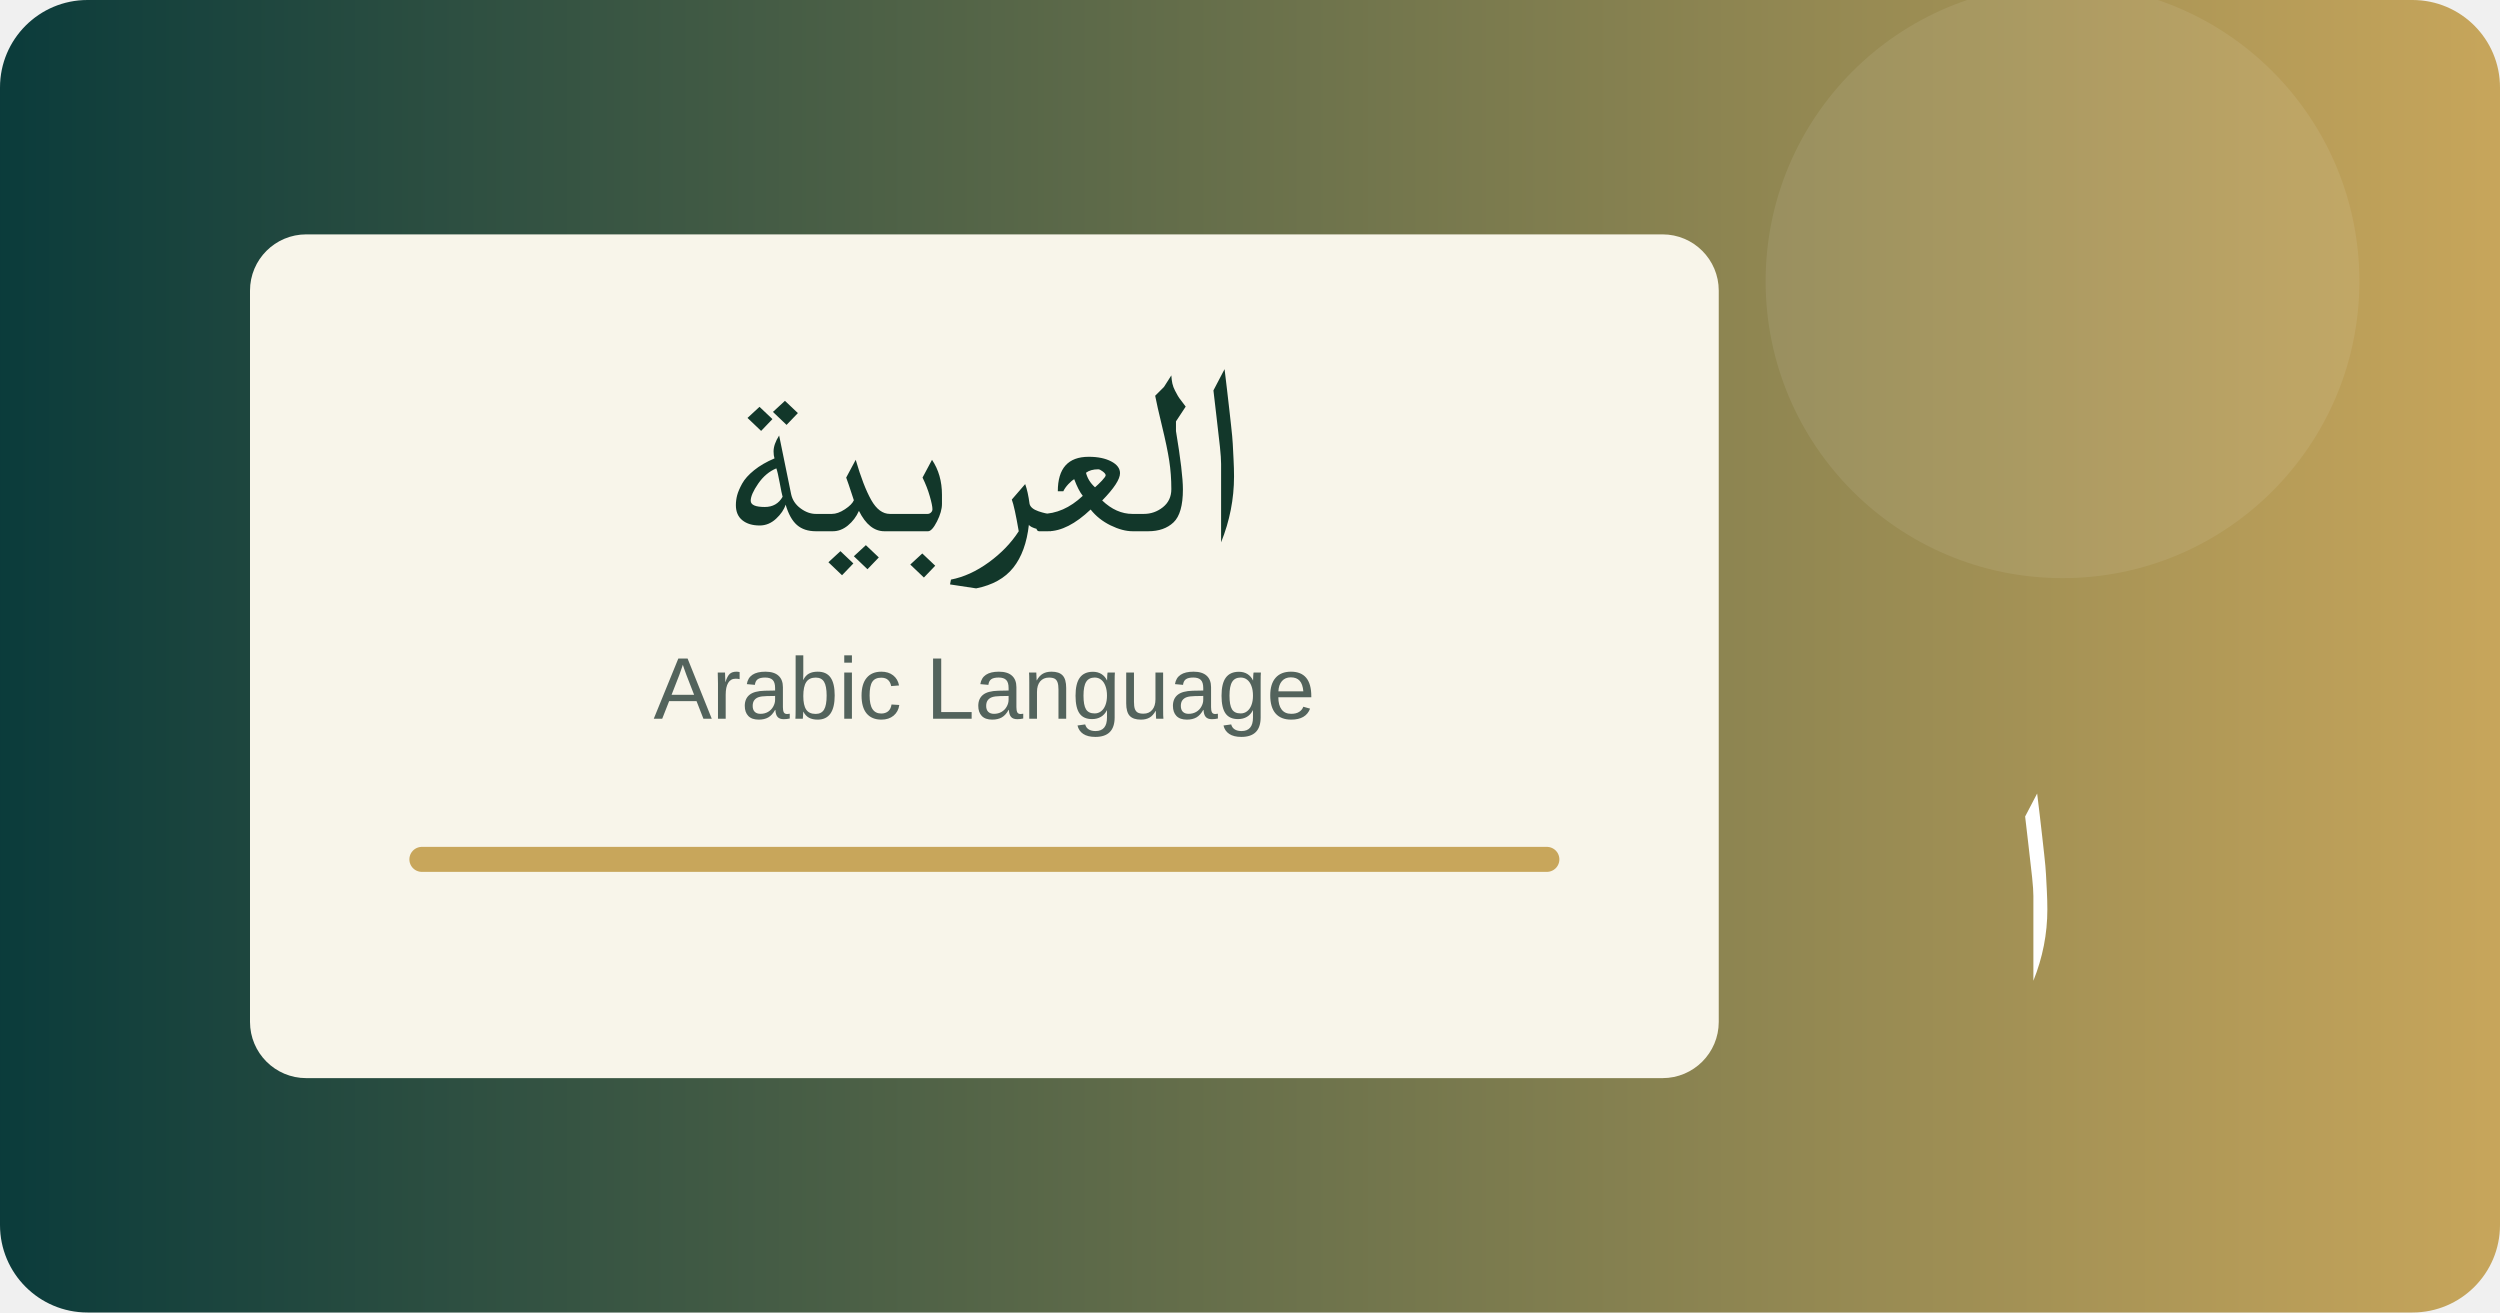
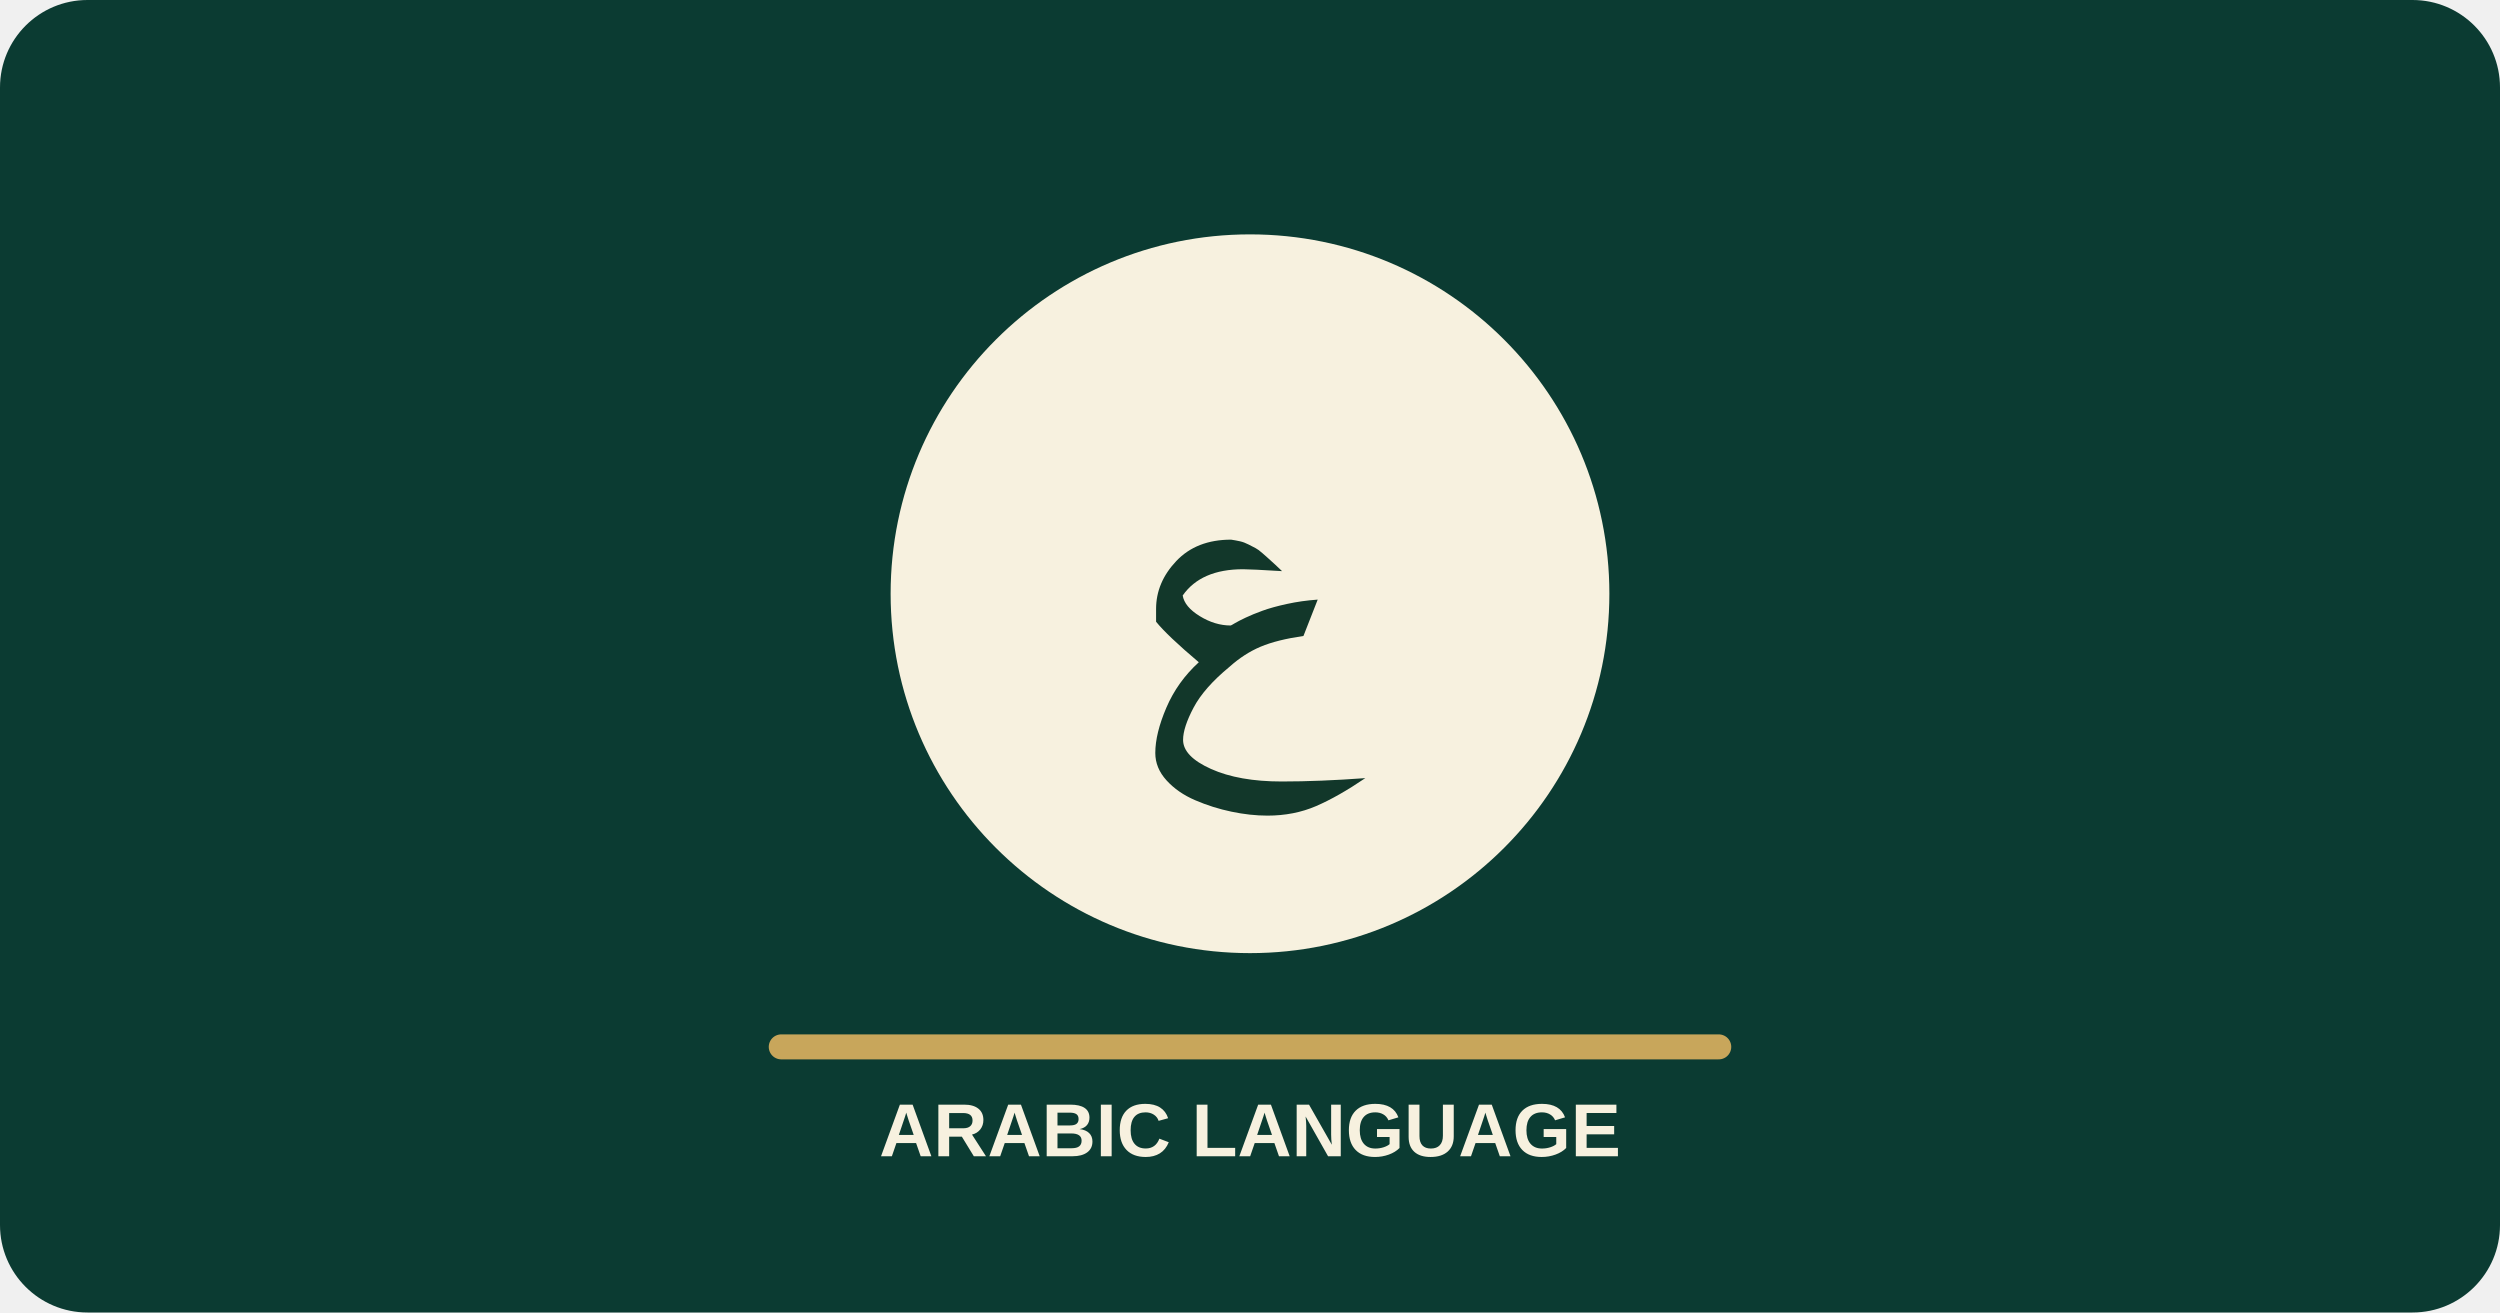
<svg xmlns="http://www.w3.org/2000/svg" viewBox="0 0 800 420">
-   <defs>
-     <linearGradient id="g" x1="0" x2="1">
-       <stop stop-color="#0a3b3b" />
-       <stop offset="1" stop-color="#c8a65b" />
-     </linearGradient>
-   </defs>
-   <rect width="800" height="420" rx="28" fill="url(#g)" />
-   <circle cx="660" cy="90" r="95" fill="#fff" opacity=".08" />
-   <rect x="80" y="75" width="470" height="270" rx="18" fill="#f8f5ea" />
-   <text x="315" y="170" text-anchor="middle" font-size="74" font-family="serif" fill="#12372a">العربية</text>
-   <text x="315" y="230" text-anchor="middle" font-size="28" font-family="Arial" fill="#53635c">Arabic Language</text>
-   <path d="M135 275h360" stroke="#c8a65b" stroke-width="8" stroke-linecap="round" />
-   <text x="650" y="310" text-anchor="middle" font-size="80" fill="#fff">ا</text>
+   <rect width="800" height="420" rx="28" fill="#0b3b32" />
+   <circle cx="400" cy="190" r="115" fill="#f7f1df" />
+   <text x="400" y="225" text-anchor="middle" font-family="Georgia,serif" font-size="120" font-weight="700" fill="#12372a">ع</text>
+   <path d="M250 335h300" stroke="#c8a65b" stroke-width="8" stroke-linecap="round" />
+   <text x="400" y="370" text-anchor="middle" font-family="Arial,sans-serif" font-size="24" font-weight="700" fill="#f7f1df">ARABIC LANGUAGE</text>
</svg>
